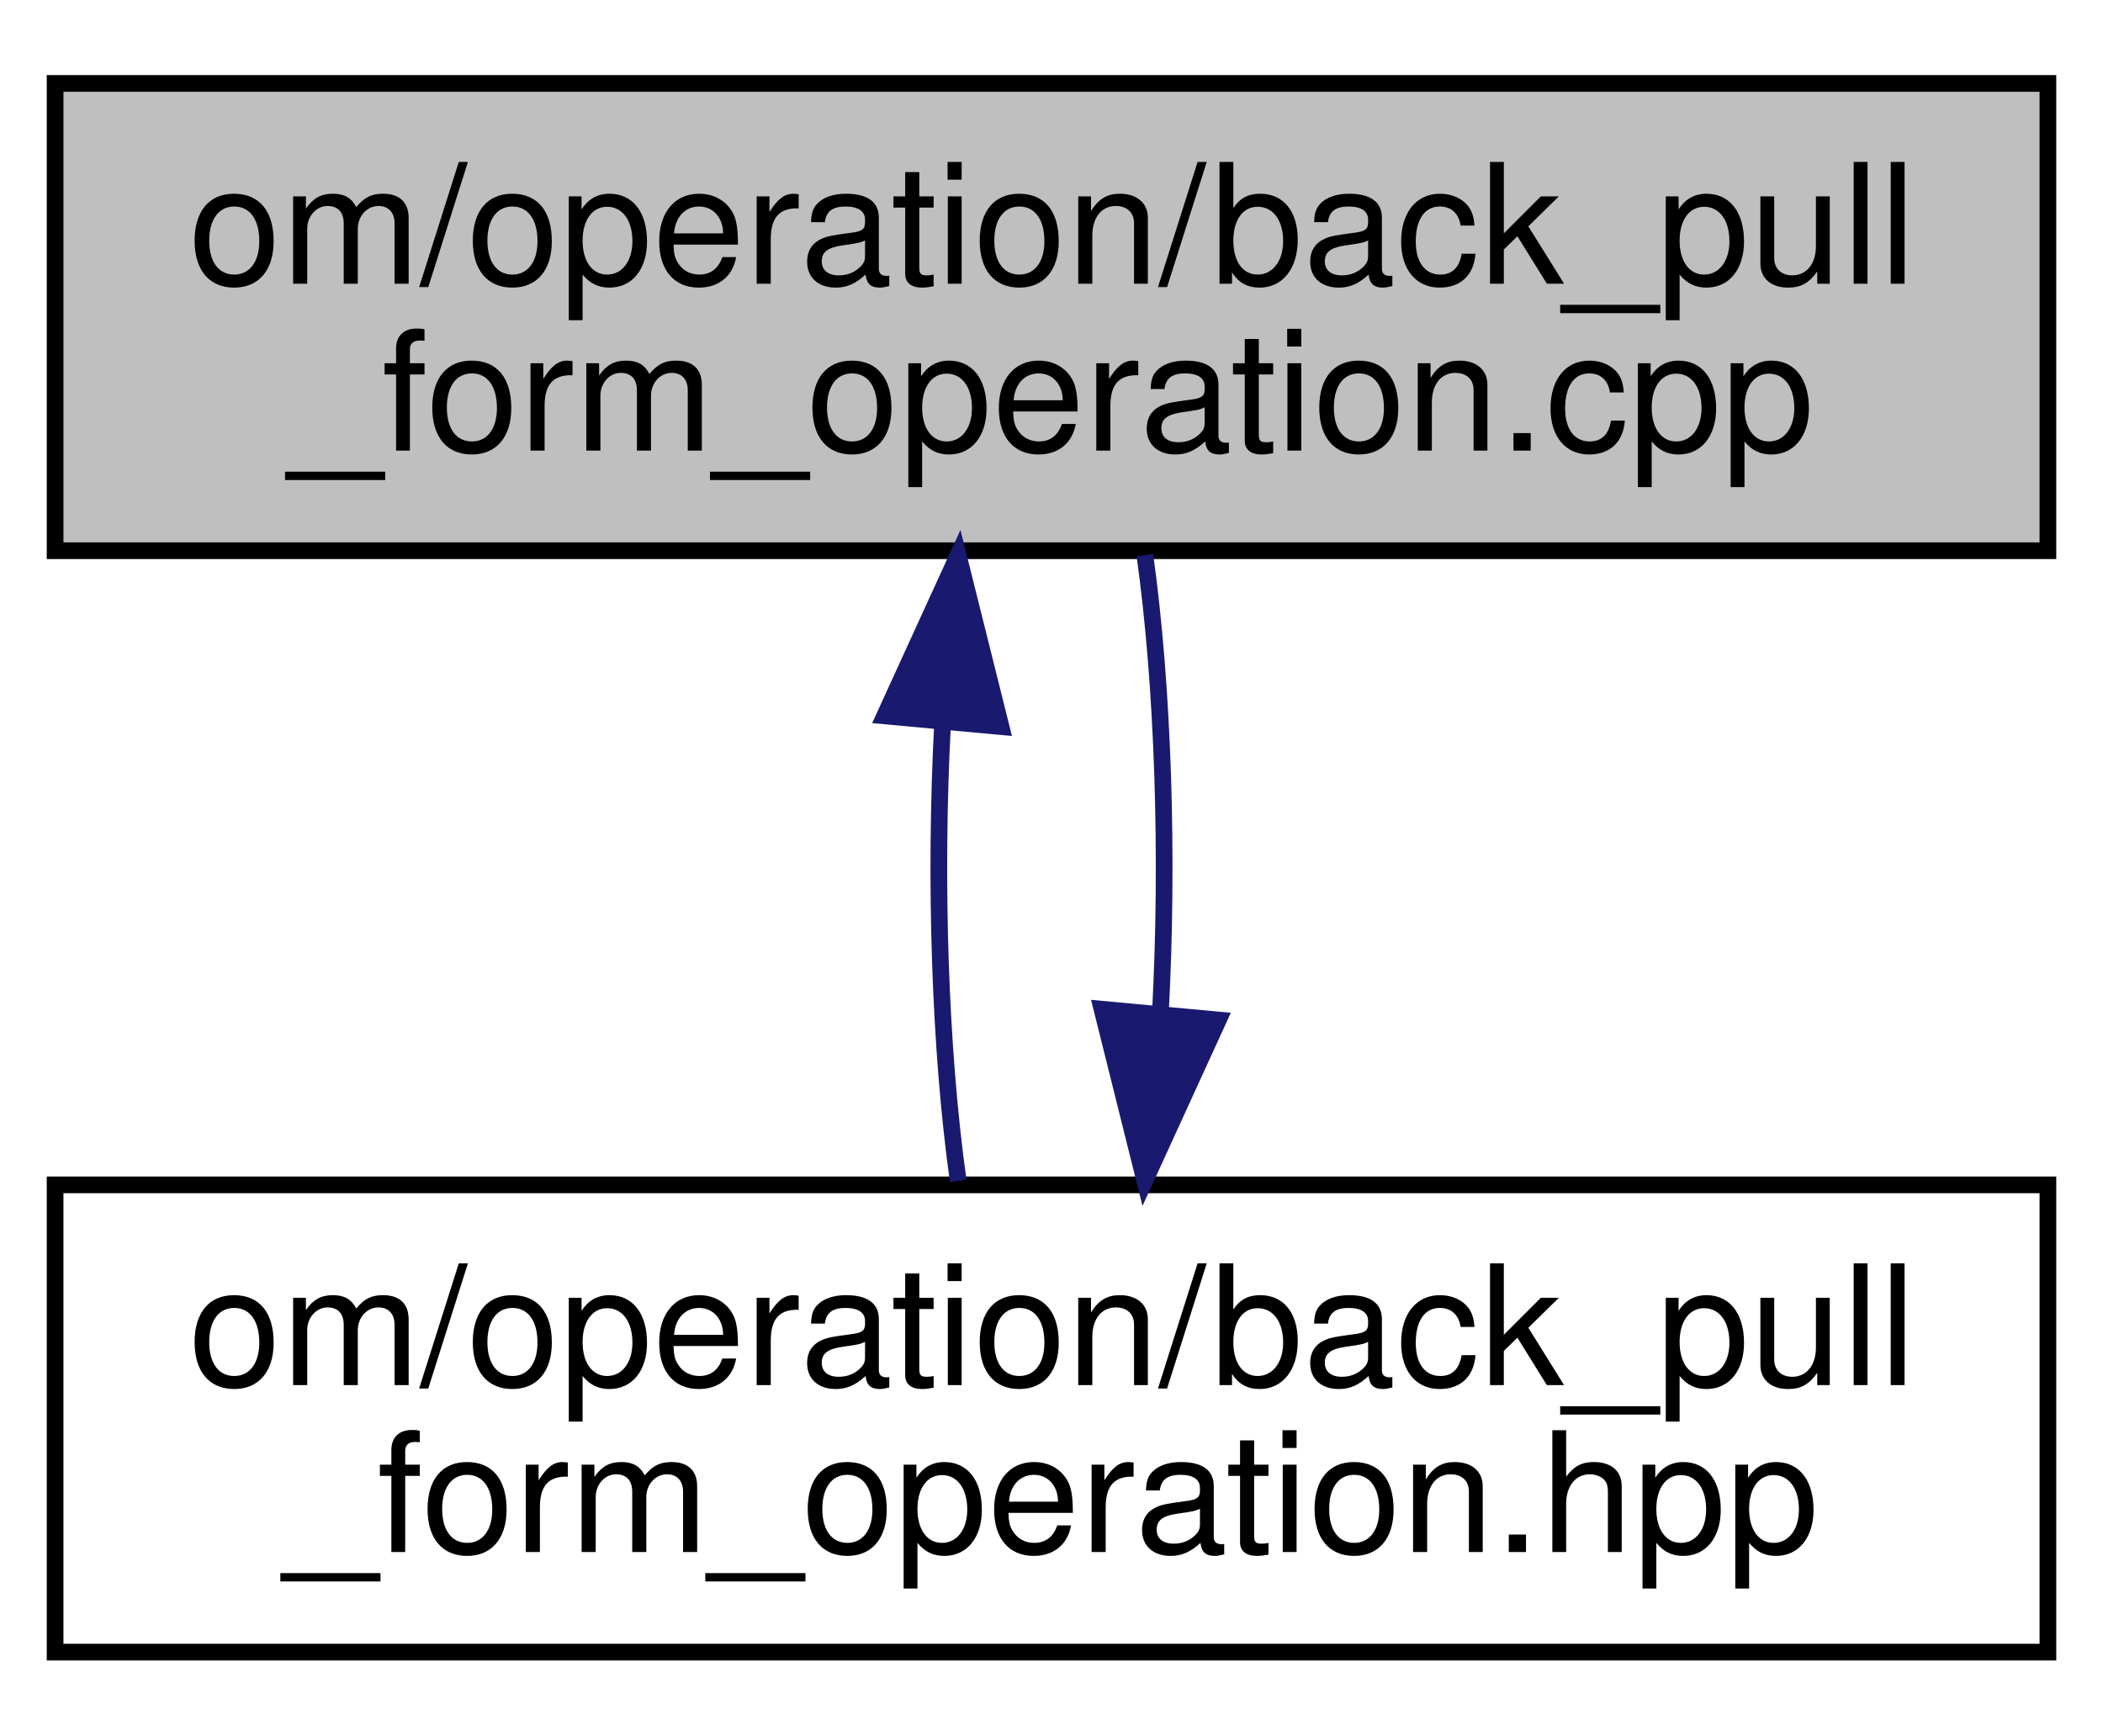
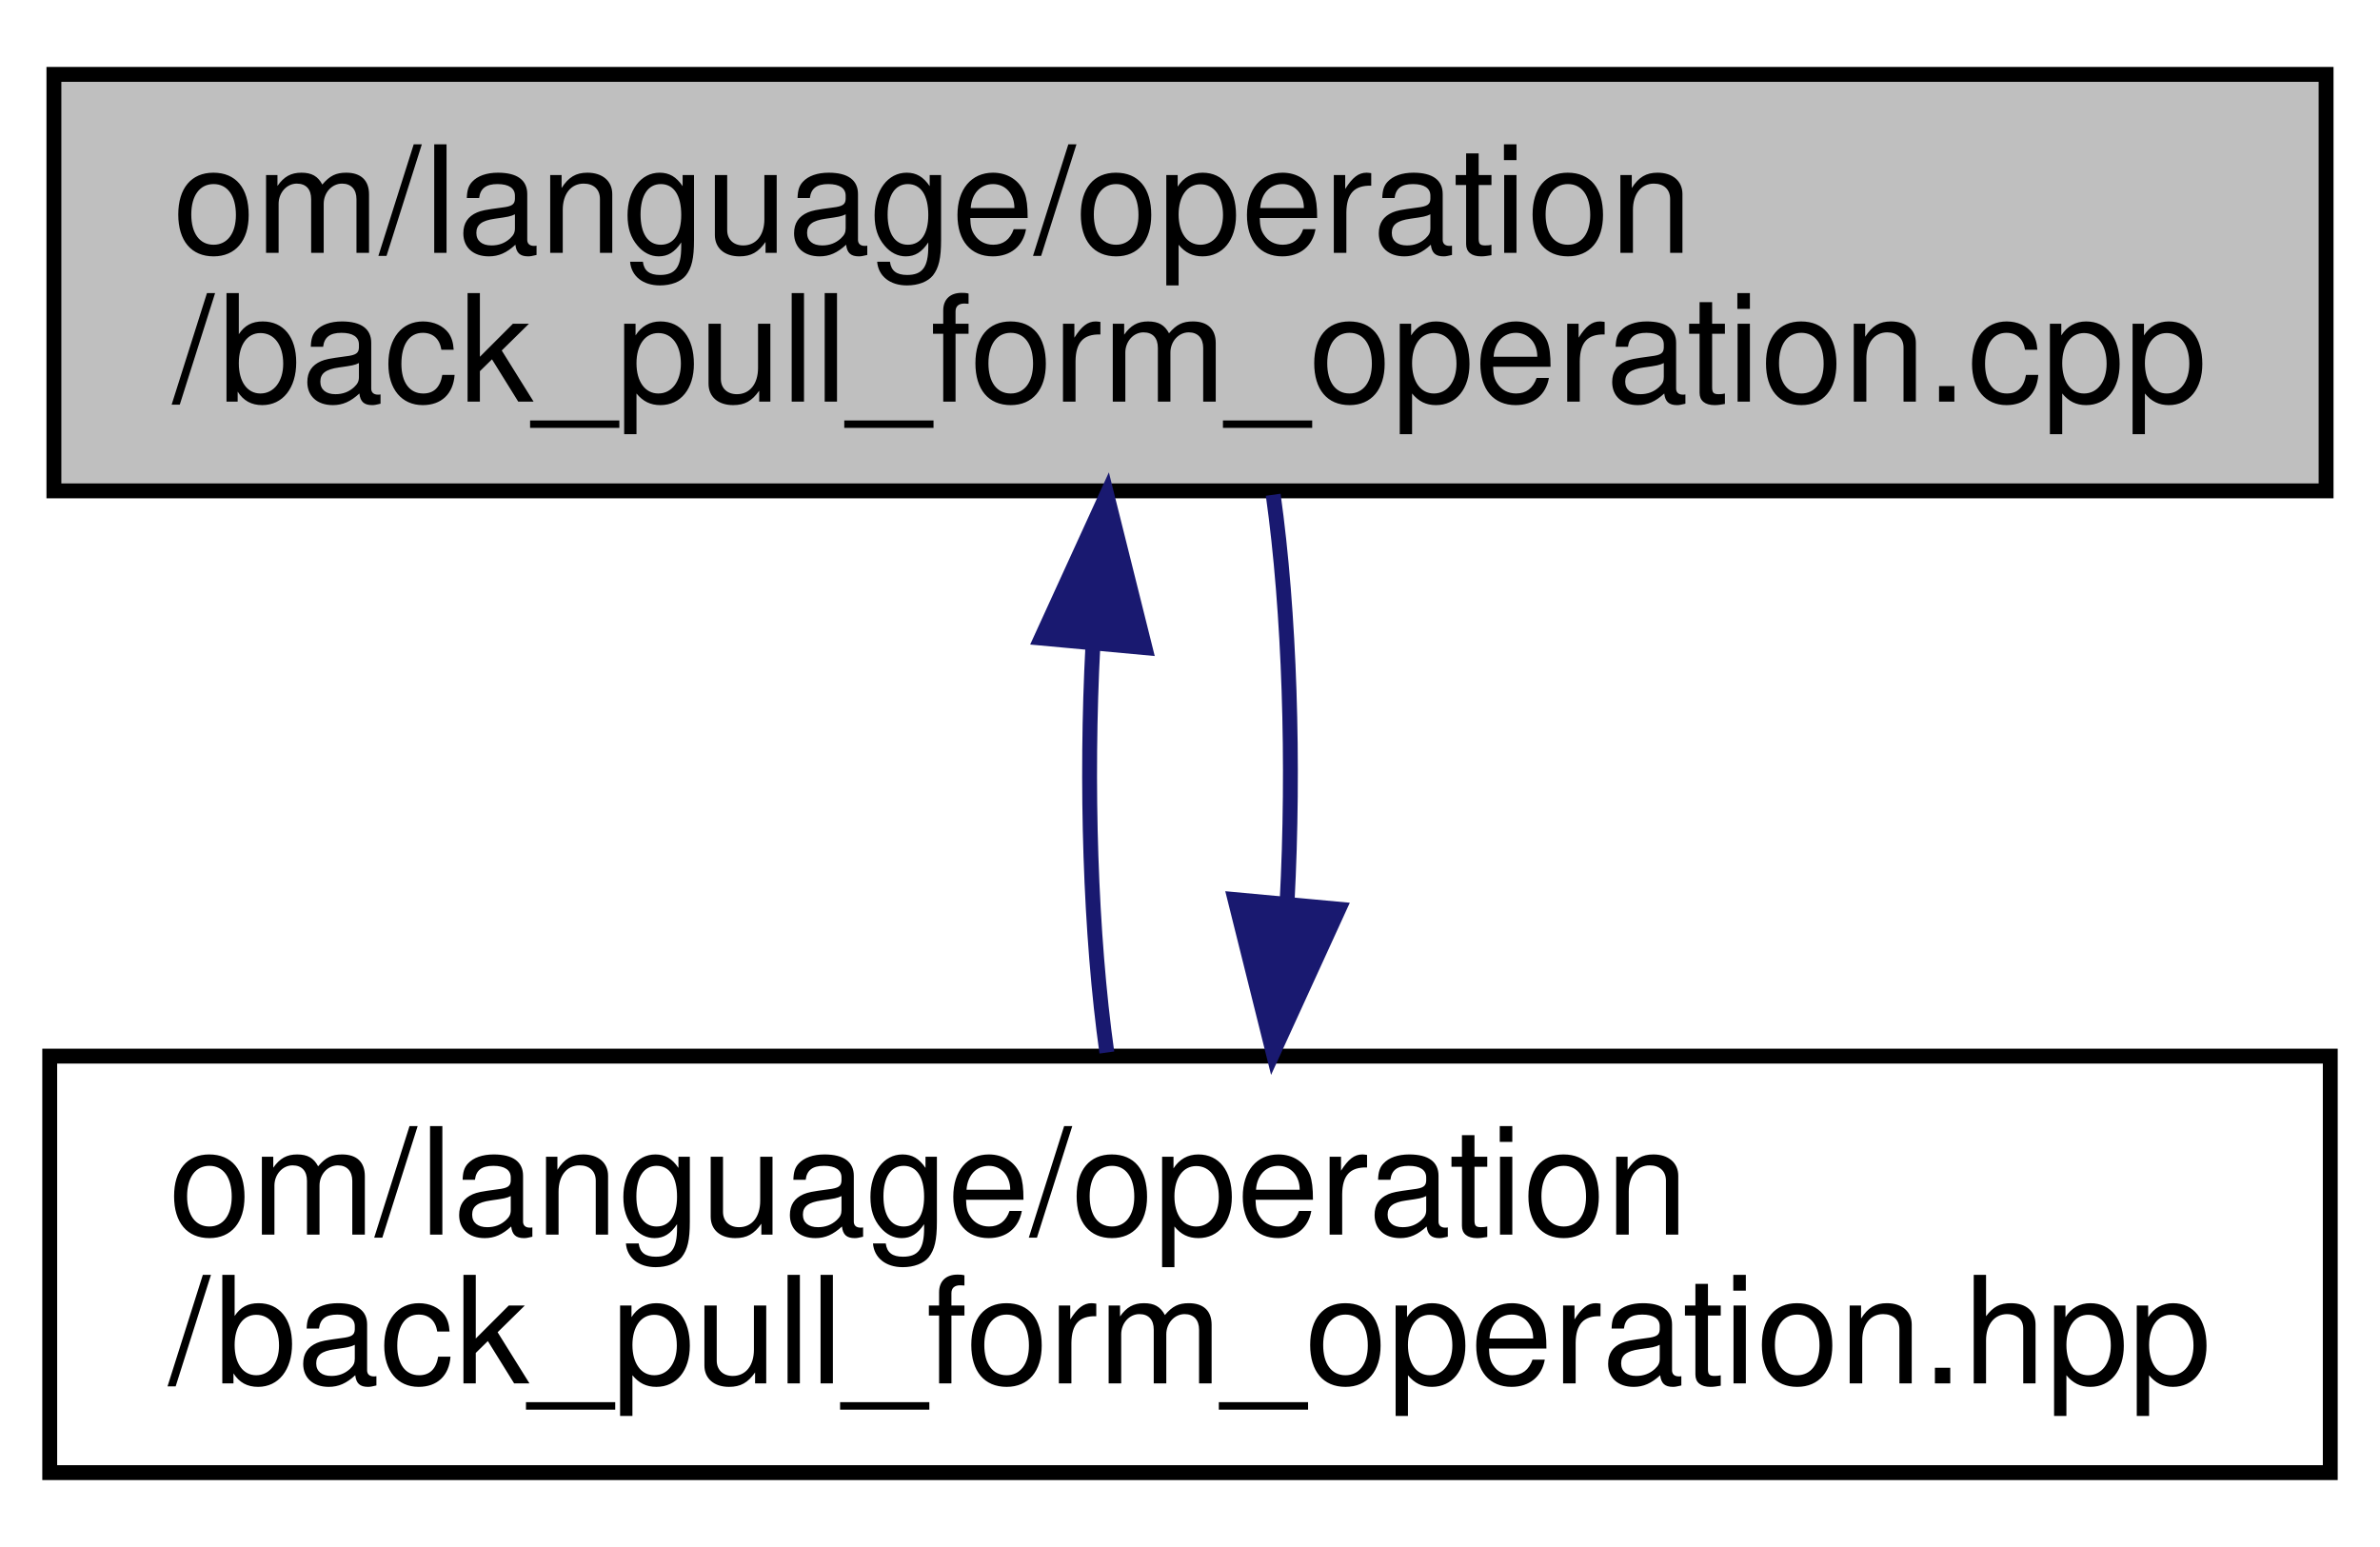
- <svg xmlns="http://www.w3.org/2000/svg" xmlns:xlink="http://www.w3.org/1999/xlink" width="126pt" height="104pt" viewBox="0.00 0.00 126.00 104.00">
+ <svg xmlns="http://www.w3.org/2000/svg" xmlns:xlink="http://www.w3.org/1999/xlink" width="160pt" height="104pt" viewBox="0.00 0.00 160.00 104.00">
  <g id="graph0" class="graph" transform="scale(1 1) rotate(0) translate(4 100)">
    <g id="node1" class="node">
-       <polygon fill="#bfbfbf" stroke="black" points="-0.699,-67 -0.699,-95 118.699,-95 118.699,-67 -0.699,-67" />
-       <text text-anchor="start" x="7.301" y="-83" font-family="Helvetica,sans-Serif" font-size="10.00">om/operation/back_pull</text>
-       <text text-anchor="middle" x="59" y="-73" font-family="Helvetica,sans-Serif" font-size="10.00">_form_operation.cpp</text>
+       <polygon fill="#bfbfbf" stroke="black" points="-0.376,-67 -0.376,-95 152.376,-95 152.376,-67 -0.376,-67" />
+       <text text-anchor="start" x="7.624" y="-83" font-family="Helvetica,sans-Serif" font-size="10.00">om/language/operation</text>
+       <text text-anchor="middle" x="76" y="-73" font-family="Helvetica,sans-Serif" font-size="10.00">/back_pull_form_operation.cpp</text>
    </g>
    <g id="node2" class="node">
      <g id="a_node2">
        <a xlink:href="back__pull__form__operation_8hpp.html" target="_top" xlink:title="Om header file. ">
-           <polygon fill="none" stroke="black" points="-0.699,-1 -0.699,-29 118.699,-29 118.699,-1 -0.699,-1" />
-           <text text-anchor="start" x="7.301" y="-17" font-family="Helvetica,sans-Serif" font-size="10.00">om/operation/back_pull</text>
-           <text text-anchor="middle" x="59" y="-7" font-family="Helvetica,sans-Serif" font-size="10.00">_form_operation.hpp</text>
+           <polygon fill="none" stroke="black" points="-0.657,-1 -0.657,-29 152.657,-29 152.657,-1 -0.657,-1" />
+           <text text-anchor="start" x="7.343" y="-17" font-family="Helvetica,sans-Serif" font-size="10.00">om/language/operation</text>
+           <text text-anchor="middle" x="76" y="-7" font-family="Helvetica,sans-Serif" font-size="10.00">/back_pull_form_operation.hpp</text>
        </a>
      </g>
    </g>
    <g id="edge1" class="edge">
-       <path fill="none" stroke="midnightblue" d="M52.471,-56.595C51.986,-47.379 52.299,-37.135 53.41,-29.244" />
-       <polygon fill="midnightblue" stroke="midnightblue" points="49.003,-57.103 53.407,-66.739 55.974,-56.46 49.003,-57.103" />
+       <path fill="none" stroke="midnightblue" d="M69.471,-56.595C68.986,-47.379 69.299,-37.135 70.41,-29.244" />
+       <polygon fill="midnightblue" stroke="midnightblue" points="66.003,-57.103 70.407,-66.739 72.974,-56.46 66.003,-57.103" />
    </g>
    <g id="edge2" class="edge">
-       <path fill="none" stroke="midnightblue" d="M65.528,-39.386C66.014,-48.6 65.702,-58.844 64.593,-66.739" />
-       <polygon fill="midnightblue" stroke="midnightblue" points="68.996,-38.879 64.59,-29.244 62.026,-39.524 68.996,-38.879" />
+       <path fill="none" stroke="midnightblue" d="M82.528,-39.386C83.014,-48.6 82.702,-58.844 81.593,-66.739" />
+       <polygon fill="midnightblue" stroke="midnightblue" points="85.996,-38.879 81.59,-29.244 79.026,-39.524 85.996,-38.879" />
    </g>
  </g>
</svg>
